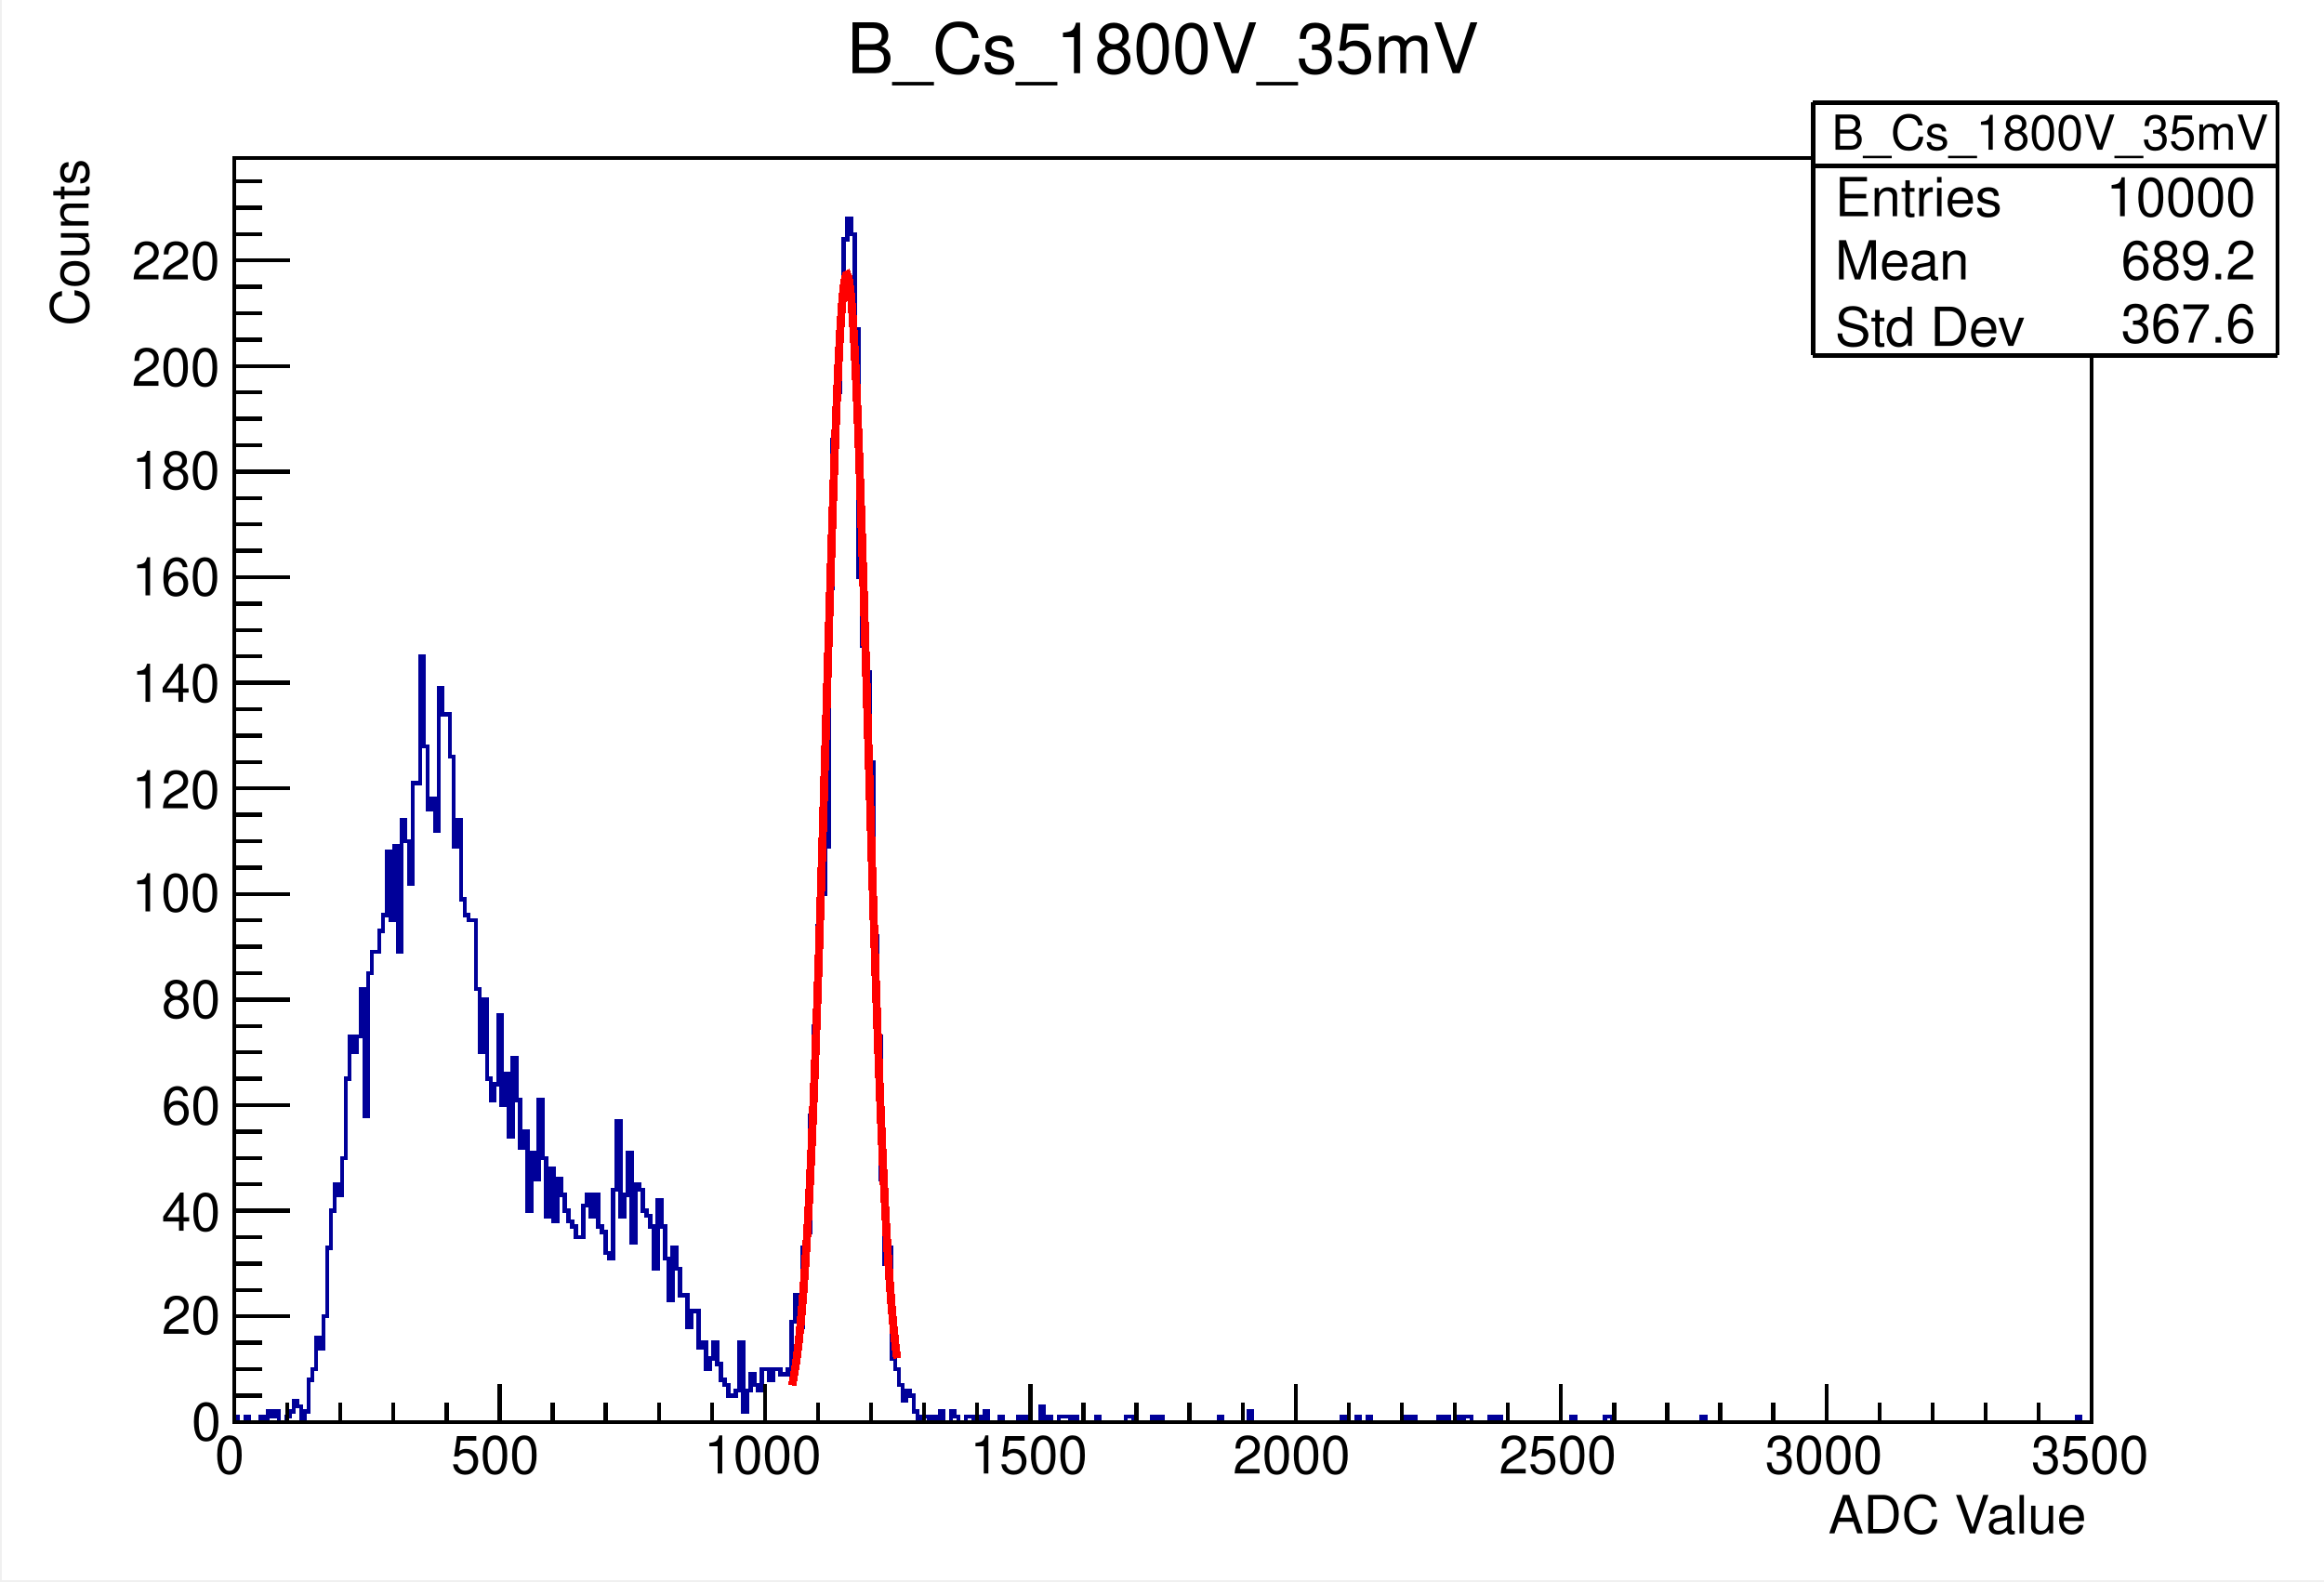
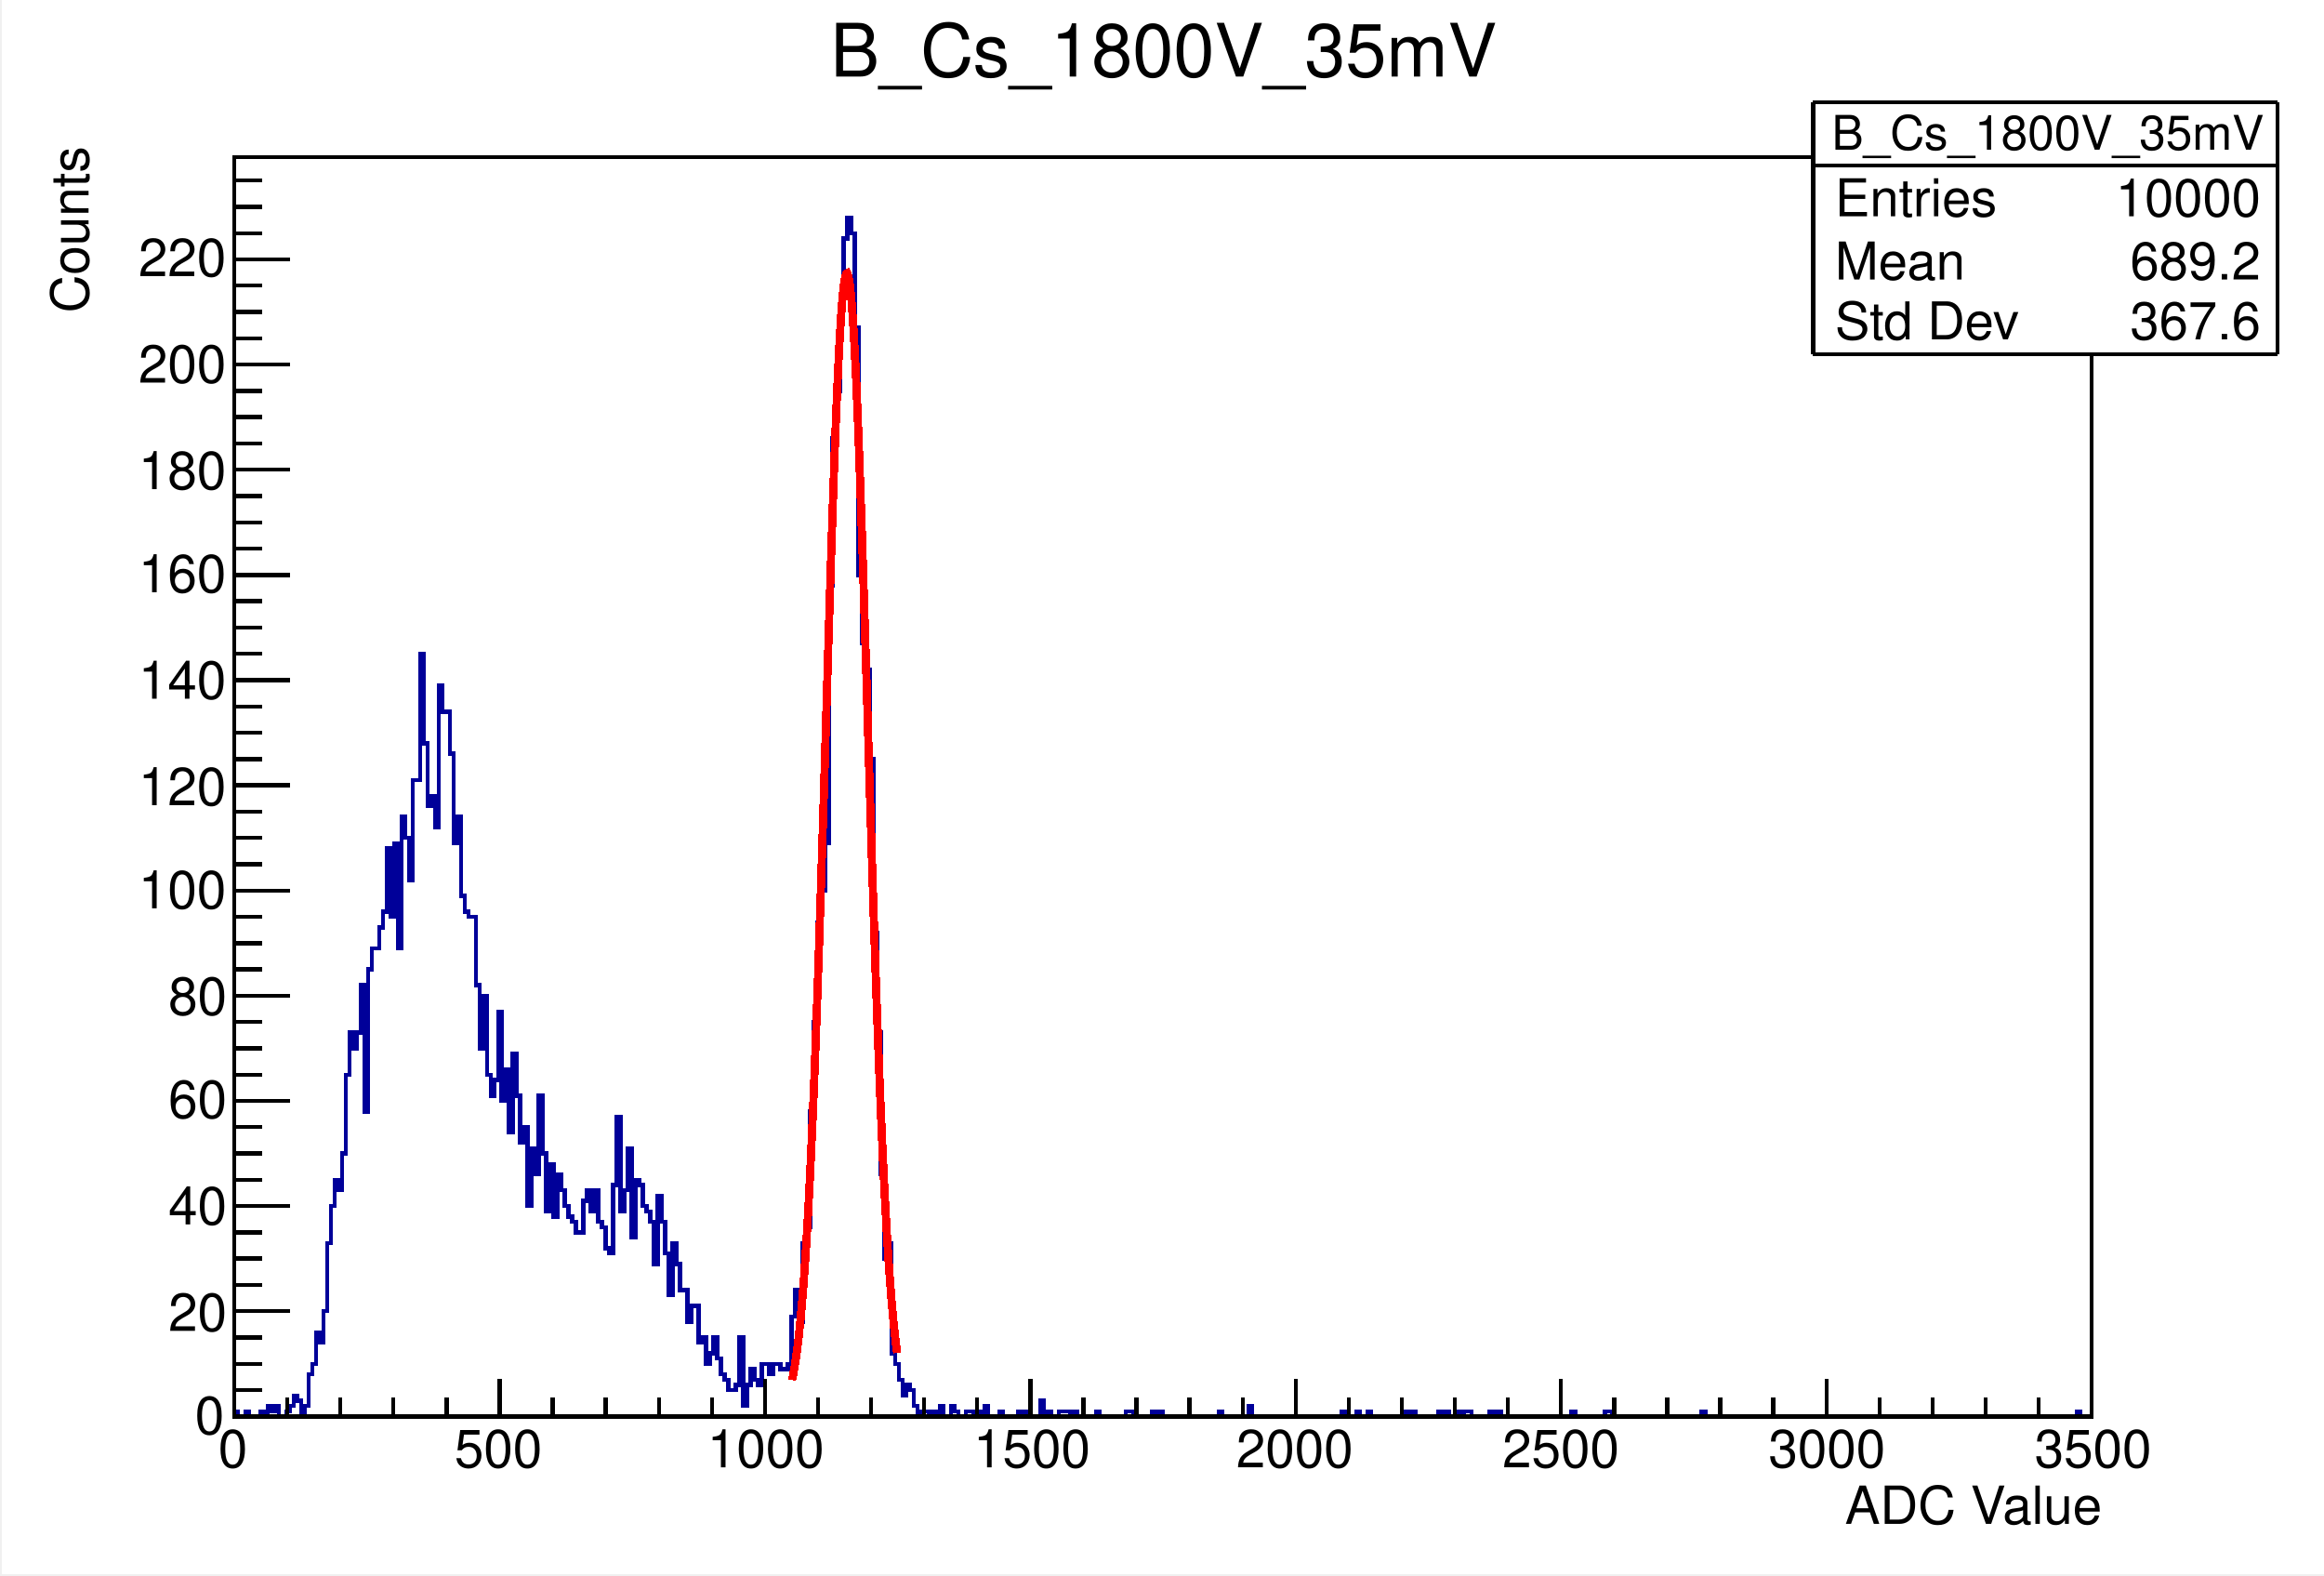
- <svg xmlns="http://www.w3.org/2000/svg" width="567.429" height="386.304" viewBox="0 0 567.429 386.304" shape-rendering="crispEdges">
+ <svg xmlns="http://www.w3.org/2000/svg" width="567.429" height="384.68" viewBox="0 0 567.429 384.68" shape-rendering="crispEdges">
  <defs>
</defs>
-   <rect x="0.5" y="0" width="566.929" height="385.804" fill="white" />
-   <rect x="57.193" y="38.58" width="453.543" height="308.643" fill="white" />
-   <rect x="57.193" y="38.58" width="453.543" height="308.643" fill="none" stroke="black" />
-   <rect x="57.193" y="38.58" width="453.543" height="308.643" fill="white" />
-   <rect x="57.193" y="38.58" width="453.543" height="308.643" fill="none" stroke="black" />
-   <path d="M57.193,345.935h 0.907v 1.289h 1.814v -1.289h 0.907v 1.289h 2.721v -1.289h 0.907v 1.289h 0.907v -2.578h 0.907v 1.289h 0.907v -1.289h 0.907v 2.578h 1.814v -1.289h 0.907v -1.289h 0.907v  -2.578h 0.907v 1.289h 0.907v 3.868h 0.907v -2.578h 0.907v -7.735h 0.907v -2.578h 0.907v -7.735h 0.907v 2.578h 0.907v -7.735h 0.907v -16.76h 0.907v -9.025h 0.907v -6.446h 0.907v 2.578h  0.907v -9.025h 0.907v -19.339h 0.907v -10.314h 0.907v 3.868h 0.907v -3.868h 0.907v -11.603h 0.907v 30.942h 0.907v -34.809h 0.907v -5.157h 1.814v -5.157h 0.907v -3.868h 0.907v -15.471h 0.907v  16.76h 0.907v -18.049h 0.907v 25.785h 0.907v -32.231h 0.907v 5.157h 0.907v 10.314h 0.907v -24.495h 1.814v -30.942h 0.907v 21.917h 0.907v 15.471h 0.907v -2.578h 0.907v 7.735h 0.907v -34.809h  0.907v 6.446h 1.814v 10.314h 0.907v 21.917h 0.907v -6.446h 0.907v 19.339h 0.907v 3.868h 0.907v 1.289h 1.814v 16.76h 0.907v 15.471h 0.907v -12.892h 0.907v 19.339h 0.907v 5.157h 0.907v -3.868h  0.907v -16.76h 0.907v 21.917h 0.907v -7.735h 0.907v 15.471h 0.907v -19.339h 0.907v 10.314h 0.907v 11.603h 0.907v -3.868h 0.907v 19.339h 0.907v -14.182h 0.907v 6.446h 0.907v -19.339h 0.907v  14.182h 0.907v 14.182h 0.907v -11.603h 0.907v 12.892h 0.907v -10.314h 0.907v 3.868h 0.907v 3.868h 0.907v 2.578h 0.907v 1.289h 0.907v 2.578h 1.814v -7.735h 0.907v -2.578h 0.907v 5.157h 0.907v  -5.157h 0.907v 7.735h 0.907v 1.289h 0.907v 5.157h 0.907v 1.289h 0.907v -16.76h 0.907v -16.76h 0.907v 23.206h 0.907v -5.157h 0.907v -10.314h 0.907v 21.917h 0.907v -14.182h 0.907v 1.289h  0.907v 5.157h 0.907v 1.289h 0.907v 2.578h 0.907v 10.314h 0.907v -16.76h 0.907v 6.446h 0.907v 7.735h 0.907v 10.314h 0.907v -12.892h 0.907v 5.157h 0.907v 6.446h 1.814v 7.735h 0.907v -3.868h  1.814v 9.025h 0.907v -1.289h 0.907v 6.446h 0.907v -2.578h 0.907v -3.868h 0.907v 5.157h 0.907v 3.868h 0.907v 1.289h 0.907v 2.578h 1.814v -1.289h 0.907v -11.603h 0.907v 16.76h 0.907v  -5.157h 0.907v -3.868h 0.907v 2.578h 0.907v 1.289h 0.907v -5.157h 1.814v 2.578h 0.907v -2.578h 1.814v 1.289h 1.814v -1.289h 0.907v -11.603h 0.907v -6.446h 0.907v 7.735h 0.907v -19.339h  0.907v -3.868h 0.907v -28.363h 0.907v -21.917h 0.907v -24.495h 0.907v -7.735h 0.907v -11.603h 0.907v -63.173h 0.907v -36.099h 0.907v -11.603h 0.907v -20.628h 0.907v -16.76h 0.907v -5.157h 0.907v  3.868h 0.907v 23.206h 0.907v 60.594h 0.907v 16.76h 0.907v 6.446h 0.907v 21.917h 0.907v 42.545h 0.907v 24.495h 0.907v 34.809h 0.907v 20.628h 0.907v -3.868h 0.907v 27.074h 0.907v 2.578h 0.907v  3.868h 0.907v 3.868h 0.907v -2.578h 0.907v 1.289h 0.907v 3.868h 0.907v 2.578h 0.907v -1.289h 1.814v 1.289h 0.907v -1.289h 0.907v 1.289h 0.907v -2.578h 0.907v 2.578h 1.814v -2.578h 0.907v  1.289h 0.907v 1.289h 1.814v -1.289h 1.814v 1.289h 0.907v -1.289h 0.907v 1.289h 0.907v -2.578h 0.907v 2.578h 2.721v -1.289h 0.907v 1.289h 3.628v -1.289h 0.907v 1.289h 0.907v -1.289h 0.907v  1.289h 2.721v -3.868h 0.907v 3.868h 0.907v -1.289h 0.907v 1.289h 1.814v -1.289h 2.721v 1.289h 0.907v -1.289h 0.907v 1.289h 4.535v -1.289h 0.907v 1.289h 6.35v -1.289h 1.814v 1.289h 4.535v  -1.289h 0.907v 1.289h 0.907v -1.289h 0.907v 1.289h 13.606v -1.289h 0.907v 1.289h 6.35v -2.578h 0.907v 2.578h 21.77v -1.289h 0.907v 1.289h 2.721v -1.289h 0.907v 1.289h 1.814v -1.289h 0.907v  1.289h 8.164v -1.289h 0.907v 1.289h 0.907v -1.289h 0.907v 1.289h 5.443v -1.289h 0.907v 1.289h 0.907v -1.289h 0.907v 1.289h 1.814v -1.289h 0.907v 1.289h 0.907v -1.289h 1.814v 1.289h 4.535v  -1.289h 0.907v 1.289h 0.907v -1.289h 0.907v 1.289h 17.235v -1.289h 0.907v 1.289h 7.257v -1.289h 1.814v 1.289h 21.77v -1.289h 0.907v 1.289h 90.709v -1.289h 0.907v 1.289h 2.721" fill="none" stroke="#000099" />
-   <rect x="442.705" y="25.077" width="113.386" height="61.729" fill="white" />
-   <path d="M442.705,86.806h 113.386" fill="none" stroke="black" />
-   <path d="M556.091,86.806v -61.729" fill="none" stroke="black" />
-   <path d="M556.091,25.077h -113.386" fill="none" stroke="black" />
-   <path d="M442.705,25.077v 61.729" fill="none" stroke="black" />
-   <text xml:space="preserve" x="447.221" y="36.55" fill="black" font-size="11.781" font-family="Helvetica">B_Cs_1800V_35mV</text>
-   <path d="M442.705,40.509h 113.386" fill="none" stroke="black" />
-   <text xml:space="preserve" x="448.033" y="52.794" fill="black" font-size="13.142" font-family="Helvetica">Entries </text>
-   <text xml:space="preserve" x="510.574" y="52.794" fill="black" font-size="13.142" font-family="Helvetica"> 10000</text>
-   <text xml:space="preserve" x="448.033" y="68.226" fill="black" font-size="13.142" font-family="Helvetica">Mean  </text>
-   <text xml:space="preserve" x="510.574" y="68.226" fill="black" font-size="13.142" font-family="Helvetica">  689.2</text>
-   <text xml:space="preserve" x="448.033" y="84.471" fill="black" font-size="13.142" font-family="Helvetica">Std Dev   </text>
-   <text xml:space="preserve" x="510.574" y="83.659" fill="black" font-size="13.142" font-family="Helvetica">  367.6</text>
-   <path d="M193.385,338.324l 0.259, -1.258l 0.259, -1.406l 0.259, -1.566l 0.259, -1.74l 0.259, -1.927l 0.259, -2.128l 0.259, -2.343l 0.259, -2.571l 0.259, -2.813l 0.259, -3.068l 0.259, -3.336l  0.259, -3.616l 0.259, -3.906l 0.259, -4.206l 0.259, -4.515l 0.259, -4.83l 0.259, -5.15l 0.259, -5.472l 0.259, -5.795l 0.259, -6.115l 0.259, -6.43l 0.259, -6.737l 0.259, -7.033l 0.259,  -7.314l 0.259, -7.577l 0.259, -7.819l 0.259, -8.036l 0.259, -8.225l 0.259, -8.382l 0.259, -8.504l 0.259, -8.589l 0.259, -8.632l 0.259, -8.632l 0.259, -8.587l 0.259, -8.494l 0.259, -8.351l  0.259, -8.159l 0.259, -7.916l 0.259, -7.623l 0.259, -7.279l 0.259, -6.886l 0.259, -6.445l 0.259, -5.959l 0.259, -5.431l 0.259, -4.862l 0.259, -4.258l 0.259, -3.622l 0.259, -2.959l 0.259,  -2.273" fill="none" stroke="#ff0000" stroke-width="2" />
-   <path d="M206.085,69.548l 0.259, -1.569l 0.259, -0.853l 0.259, -0.131l 0.259, 0.592l 0.259, 1.311l 0.259, 2.019l 0.259, 2.712l 0.259, 3.384l 0.259, 4.031l 0.259, 4.647l 0.259, 5.229l 0.259,  5.773l 0.259, 6.274l 0.259, 6.732l 0.259, 7.142l 0.259, 7.504l 0.259, 7.815l 0.259, 8.077l 0.259, 8.287l 0.259, 8.448l 0.259, 8.558l 0.259, 8.621l 0.259, 8.637l 0.259, 8.609l 0.259,  8.54l 0.259, 8.431l 0.259, 8.286l 0.259, 8.108l 0.259, 7.901l 0.259, 7.668l 0.259, 7.412l 0.259, 7.137l 0.259, 6.846l 0.259, 6.543l 0.259, 6.23l 0.259, 5.911l 0.259, 5.589l 0.259,  5.266l 0.259, 4.945l 0.259, 4.628l 0.259, 4.317l 0.259, 4.014l 0.259, 3.72l 0.259, 3.436l 0.259, 3.164l 0.259, 2.904l 0.259, 2.657l 0.259, 2.424l 0.259, 2.204" fill="none" stroke="#ff0000" stroke-width="2" />
-   <path d="M218.784,329.678l 0.259, 1.999" fill="none" stroke="#ff0000" stroke-width="2" />
-   <path d="M57.193,347.224h 453.543" fill="none" stroke="black" />
-   <path d="M57.193,337.964v 9.259" fill="none" stroke="black" />
-   <path d="M70.151,342.594v 4.63" fill="none" stroke="black" />
-   <path d="M83.11,342.594v 4.63" fill="none" stroke="black" />
-   <path d="M96.068,342.594v 4.63" fill="none" stroke="black" />
-   <path d="M109.026,342.594v 4.63" fill="none" stroke="black" />
-   <path d="M121.985,337.964v 9.259" fill="none" stroke="black" />
-   <path d="M134.943,342.594v 4.63" fill="none" stroke="black" />
-   <path d="M147.902,342.594v 4.63" fill="none" stroke="black" />
-   <path d="M160.86,342.594v 4.63" fill="none" stroke="black" />
-   <path d="M173.818,342.594v 4.63" fill="none" stroke="black" />
-   <path d="M186.777,337.964v 9.259" fill="none" stroke="black" />
-   <path d="M199.735,342.594v 4.63" fill="none" stroke="black" />
-   <path d="M212.693,342.594v 4.63" fill="none" stroke="black" />
-   <path d="M225.652,342.594v 4.63" fill="none" stroke="black" />
-   <path d="M238.61,342.594v 4.63" fill="none" stroke="black" />
-   <path d="M251.569,337.964v 9.259" fill="none" stroke="black" />
-   <path d="M264.527,342.594v 4.63" fill="none" stroke="black" />
-   <path d="M277.485,342.594v 4.63" fill="none" stroke="black" />
-   <path d="M290.444,342.594v 4.63" fill="none" stroke="black" />
-   <path d="M303.402,342.594v 4.63" fill="none" stroke="black" />
-   <path d="M316.361,337.964v 9.259" fill="none" stroke="black" />
-   <path d="M329.319,342.594v 4.63" fill="none" stroke="black" />
-   <path d="M342.277,342.594v 4.63" fill="none" stroke="black" />
-   <path d="M355.236,342.594v 4.63" fill="none" stroke="black" />
-   <path d="M368.194,342.594v 4.63" fill="none" stroke="black" />
-   <path d="M381.152,337.964v 9.259" fill="none" stroke="black" />
-   <path d="M394.111,342.594v 4.63" fill="none" stroke="black" />
-   <path d="M407.069,342.594v 4.63" fill="none" stroke="black" />
-   <path d="M420.028,342.594v 4.63" fill="none" stroke="black" />
-   <path d="M432.986,342.594v 4.63" fill="none" stroke="black" />
-   <path d="M445.944,337.964v 9.259" fill="none" stroke="black" />
-   <path d="M458.903,342.594v 4.63" fill="none" stroke="black" />
-   <path d="M471.861,342.594v 4.63" fill="none" stroke="black" />
-   <path d="M484.819,342.594v 4.63" fill="none" stroke="black" />
-   <path d="M497.778,342.594v 4.63" fill="none" stroke="black" />
-   <path d="M510.736,337.964v 9.259" fill="none" stroke="black" />
-   <text xml:space="preserve" x="52.482" y="359.813" fill="black" font-size="12.888" font-family="Helvetica">0</text>
-   <text xml:space="preserve" x="110.15" y="359.813" fill="black" font-size="12.888" font-family="Helvetica">500</text>
-   <text xml:space="preserve" x="171.878" y="359.813" fill="black" font-size="12.888" font-family="Helvetica">1000</text>
-   <text xml:space="preserve" x="236.856" y="359.813" fill="black" font-size="12.888" font-family="Helvetica">1500</text>
-   <text xml:space="preserve" x="301.021" y="359.813" fill="black" font-size="12.888" font-family="Helvetica">2000</text>
-   <text xml:space="preserve" x="365.999" y="359.813" fill="black" font-size="12.888" font-family="Helvetica">2500</text>
-   <text xml:space="preserve" x="430.976" y="359.813" fill="black" font-size="12.888" font-family="Helvetica">3000</text>
-   <text xml:space="preserve" x="495.954" y="359.813" fill="black" font-size="12.888" font-family="Helvetica">3500</text>
-   <text xml:space="preserve" x="446.408" y="374.433" fill="black" font-size="12.888" font-family="Helvetica">ADC Value</text>
-   <path d="M57.193,347.224v -308.643" fill="none" stroke="black" />
-   <path d="M70.799,347.224h -13.606" fill="none" stroke="black" />
-   <path d="M63.996,340.778h -6.803" fill="none" stroke="black" />
-   <path d="M63.996,334.331h -6.803" fill="none" stroke="black" />
-   <path d="M63.996,327.885h -6.803" fill="none" stroke="black" />
-   <path d="M70.799,321.439h -13.606" fill="none" stroke="black" />
-   <path d="M63.996,314.993h -6.803" fill="none" stroke="black" />
-   <path d="M63.996,308.547h -6.803" fill="none" stroke="black" />
-   <path d="M63.996,302.1h -6.803" fill="none" stroke="black" />
-   <path d="M70.799,295.654h -13.606" fill="none" stroke="black" />
-   <path d="M63.996,289.208h -6.803" fill="none" stroke="black" />
-   <path d="M63.996,282.762h -6.803" fill="none" stroke="black" />
-   <path d="M63.996,276.316h -6.803" fill="none" stroke="black" />
-   <path d="M70.799,269.87h -13.606" fill="none" stroke="black" />
-   <path d="M63.996,263.423h -6.803" fill="none" stroke="black" />
-   <path d="M63.996,256.977h -6.803" fill="none" stroke="black" />
-   <path d="M63.996,250.531h -6.803" fill="none" stroke="black" />
-   <path d="M70.799,244.085h -13.606" fill="none" stroke="black" />
-   <path d="M63.996,237.639h -6.803" fill="none" stroke="black" />
-   <path d="M63.996,231.192h -6.803" fill="none" stroke="black" />
-   <path d="M63.996,224.746h -6.803" fill="none" stroke="black" />
-   <path d="M70.799,218.3h -13.606" fill="none" stroke="black" />
-   <path d="M63.996,211.854h -6.803" fill="none" stroke="black" />
-   <path d="M63.996,205.408h -6.803" fill="none" stroke="black" />
-   <path d="M63.996,198.962h -6.803" fill="none" stroke="black" />
-   <path d="M70.799,192.515h -13.606" fill="none" stroke="black" />
-   <path d="M63.996,186.069h -6.803" fill="none" stroke="black" />
-   <path d="M63.996,179.623h -6.803" fill="none" stroke="black" />
-   <path d="M63.996,173.177h -6.803" fill="none" stroke="black" />
-   <path d="M70.799,166.731h -13.606" fill="none" stroke="black" />
-   <path d="M63.996,160.284h -6.803" fill="none" stroke="black" />
-   <path d="M63.996,153.838h -6.803" fill="none" stroke="black" />
-   <path d="M63.996,147.392h -6.803" fill="none" stroke="black" />
-   <path d="M70.799,140.946h -13.606" fill="none" stroke="black" />
-   <path d="M63.996,134.5h -6.803" fill="none" stroke="black" />
-   <path d="M63.996,128.053h -6.803" fill="none" stroke="black" />
-   <path d="M63.996,121.607h -6.803" fill="none" stroke="black" />
-   <path d="M70.799,115.161h -13.606" fill="none" stroke="black" />
-   <path d="M63.996,108.715h -6.803" fill="none" stroke="black" />
-   <path d="M63.996,102.269h -6.803" fill="none" stroke="black" />
-   <path d="M63.996,95.823h -6.803" fill="none" stroke="black" />
-   <path d="M70.799,89.376h -13.606" fill="none" stroke="black" />
-   <path d="M63.996,82.93h -6.803" fill="none" stroke="black" />
-   <path d="M63.996,76.484h -6.803" fill="none" stroke="black" />
-   <path d="M63.996,70.038h -6.803" fill="none" stroke="black" />
-   <path d="M70.799,63.592h -13.606" fill="none" stroke="black" />
-   <path d="M70.799,63.592h -13.606" fill="none" stroke="black" />
-   <path d="M63.996,57.145h -6.803" fill="none" stroke="black" />
-   <path d="M63.996,50.699h -6.803" fill="none" stroke="black" />
-   <path d="M63.996,44.253h -6.803" fill="none" stroke="black" />
-   <text xml:space="preserve" x="46.797" y="351.691" fill="black" font-size="12.888" font-family="Helvetica">0</text>
-   <text xml:space="preserve" x="39.486" y="325.7" fill="black" font-size="12.888" font-family="Helvetica">20</text>
-   <text xml:space="preserve" x="39.486" y="300.521" fill="black" font-size="12.888" font-family="Helvetica">40</text>
-   <text xml:space="preserve" x="39.486" y="274.53" fill="black" font-size="12.888" font-family="Helvetica">60</text>
-   <text xml:space="preserve" x="39.486" y="248.539" fill="black" font-size="12.888" font-family="Helvetica">80</text>
-   <text xml:space="preserve" x="32.177" y="222.548" fill="black" font-size="12.888" font-family="Helvetica">100</text>
-   <text xml:space="preserve" x="32.177" y="197.369" fill="black" font-size="12.888" font-family="Helvetica">120</text>
-   <text xml:space="preserve" x="32.177" y="171.378" fill="black" font-size="12.888" font-family="Helvetica">140</text>
-   <text xml:space="preserve" x="32.177" y="145.387" fill="black" font-size="12.888" font-family="Helvetica">160</text>
-   <text xml:space="preserve" x="32.177" y="119.396" fill="black" font-size="12.888" font-family="Helvetica">180</text>
-   <text xml:space="preserve" x="32.177" y="94.218" fill="black" font-size="12.888" font-family="Helvetica">200</text>
-   <text xml:space="preserve" x="32.177" y="68.226" fill="black" font-size="12.888" font-family="Helvetica">220</text>
-   <g transform="rotate(-90,21.6177,79.5975)">
-     <text xml:space="preserve" x="21.618" y="79.597" fill="black" font-size="12.888" font-family="Helvetica">Counts</text>
+   <rect x="0.5" y="0" width="566.929" height="384.18" fill="white" />
+   <rect x="57.193" y="38.418" width="453.543" height="307.344" fill="white" />
+   <rect x="57.193" y="38.418" width="453.543" height="307.344" fill="none" stroke="black" />
+   <rect x="57.193" y="38.418" width="453.543" height="307.344" fill="white" />
+   <rect x="57.193" y="38.418" width="453.543" height="307.344" fill="none" stroke="black" />
+   <path d="M57.193,344.478h 0.907v 1.284h 1.814v -1.284h 0.907v 1.284h 2.721v -1.284h 0.907v 1.284h 0.907v -2.568h 0.907v 1.284h 0.907v -1.284h 0.907v 2.568h 1.814v -1.284h 0.907v -1.284h 0.907v  -2.568h 0.907v 1.284h 0.907v 3.851h 0.907v -2.568h 0.907v -7.703h 0.907v -2.568h 0.907v -7.703h 0.907v 2.568h 0.907v -7.703h 0.907v -16.689h 0.907v -8.987h 0.907v -6.419h 0.907v 2.568h  0.907v -8.987h 0.907v -19.257h 0.907v -10.271h 0.907v 3.851h 0.907v -3.851h 0.907v -11.554h 0.907v 30.811h 0.907v -34.663h 0.907v -5.135h 1.814v -5.135h 0.907v -3.851h 0.907v -15.406h 0.907v  16.689h 0.907v -17.973h 0.907v 25.676h 0.907v -32.095h 0.907v 5.135h 0.907v 10.271h 0.907v -24.392h 1.814v -30.811h 0.907v 21.825h 0.907v 15.406h 0.907v -2.568h 0.907v 7.703h 0.907v -34.663h  0.907v 6.419h 1.814v 10.271h 0.907v 21.825h 0.907v -6.419h 0.907v 19.257h 0.907v 3.851h 0.907v 1.284h 1.814v 16.689h 0.907v 15.406h 0.907v -12.838h 0.907v 19.257h 0.907v 5.135h 0.907v -3.851h  0.907v -16.689h 0.907v 21.825h 0.907v -7.703h 0.907v 15.406h 0.907v -19.257h 0.907v 10.271h 0.907v 11.554h 0.907v -3.851h 0.907v 19.257h 0.907v -14.122h 0.907v 6.419h 0.907v -19.257h 0.907v  14.122h 0.907v 14.122h 0.907v -11.554h 0.907v 12.838h 0.907v -10.271h 0.907v 3.851h 0.907v 3.851h 0.907v 2.568h 0.907v 1.284h 0.907v 2.568h 1.814v -7.703h 0.907v -2.568h 0.907v 5.135h 0.907v  -5.135h 0.907v 7.703h 0.907v 1.284h 0.907v 5.135h 0.907v 1.284h 0.907v -16.689h 0.907v -16.689h 0.907v 23.109h 0.907v -5.135h 0.907v -10.271h 0.907v 21.825h 0.907v -14.122h 0.907v 1.284h  0.907v 5.135h 0.907v 1.284h 0.907v 2.568h 0.907v 10.271h 0.907v -16.689h 0.907v 6.419h 0.907v 7.703h 0.907v 10.271h 0.907v -12.838h 0.907v 5.135h 0.907v 6.419h 1.814v 7.703h 0.907v -3.851h  1.814v 8.987h 0.907v -1.284h 0.907v 6.419h 0.907v -2.568h 0.907v -3.851h 0.907v 5.135h 0.907v 3.851h 0.907v 1.284h 0.907v 2.568h 1.814v -1.284h 0.907v -11.554h 0.907v 16.689h 0.907v  -5.135h 0.907v -3.851h 0.907v 2.568h 0.907v 1.284h 0.907v -5.135h 1.814v 2.568h 0.907v -2.568h 1.814v 1.284h 1.814v -1.284h 0.907v -11.554h 0.907v -6.419h 0.907v 7.703h 0.907v -19.257h  0.907v -3.851h 0.907v -28.244h 0.907v -21.825h 0.907v -24.392h 0.907v -7.703h 0.907v -11.554h 0.907v -62.907h 0.907v -35.947h 0.907v -11.554h 0.907v -20.541h 0.907v -16.689h 0.907v -5.135h 0.907v  3.851h 0.907v 23.109h 0.907v 60.339h 0.907v 16.689h 0.907v 6.419h 0.907v 21.825h 0.907v 42.366h 0.907v 24.392h 0.907v 34.663h 0.907v 20.541h 0.907v -3.851h 0.907v 26.96h 0.907v 2.568h 0.907v  3.851h 0.907v 3.851h 0.907v -2.568h 0.907v 1.284h 0.907v 3.851h 0.907v 2.568h 0.907v -1.284h 1.814v 1.284h 0.907v -1.284h 0.907v 1.284h 0.907v -2.568h 0.907v 2.568h 1.814v -2.568h 0.907v  1.284h 0.907v 1.284h 1.814v -1.284h 1.814v 1.284h 0.907v -1.284h 0.907v 1.284h 0.907v -2.568h 0.907v 2.568h 2.721v -1.284h 0.907v 1.284h 3.628v -1.284h 0.907v 1.284h 0.907v -1.284h 0.907v  1.284h 2.721v -3.851h 0.907v 3.851h 0.907v -1.284h 0.907v 1.284h 1.814v -1.284h 2.721v 1.284h 0.907v -1.284h 0.907v 1.284h 4.535v -1.284h 0.907v 1.284h 6.35v -1.284h 1.814v 1.284h 4.535v  -1.284h 0.907v 1.284h 0.907v -1.284h 0.907v 1.284h 13.606v -1.284h 0.907v 1.284h 6.35v -2.568h 0.907v 2.568h 21.77v -1.284h 0.907v 1.284h 2.721v -1.284h 0.907v 1.284h 1.814v -1.284h 0.907v  1.284h 8.164v -1.284h 0.907v 1.284h 0.907v -1.284h 0.907v 1.284h 5.443v -1.284h 0.907v 1.284h 0.907v -1.284h 0.907v 1.284h 1.814v -1.284h 0.907v 1.284h 0.907v -1.284h 1.814v 1.284h 4.535v  -1.284h 0.907v 1.284h 0.907v -1.284h 0.907v 1.284h 17.235v -1.284h 0.907v 1.284h 7.257v -1.284h 1.814v 1.284h 21.77v -1.284h 0.907v 1.284h 90.709v -1.284h 0.907v 1.284h 2.721" fill="none" stroke="#000099" />
+   <rect x="442.705" y="24.972" width="113.386" height="61.469" fill="white" />
+   <path d="M442.705,86.441h 113.386" fill="none" stroke="black" />
+   <path d="M556.091,86.441v -61.469" fill="none" stroke="black" />
+   <path d="M556.091,24.972h -113.386" fill="none" stroke="black" />
+   <path d="M442.705,24.972v 61.469" fill="none" stroke="black" />
+   <text xml:space="preserve" x="447.221" y="36.55" fill="black" font-size="11.663" font-family="Helvetica">B_Cs_1800V_35mV</text>
+   <path d="M442.705,40.339h 113.386" fill="none" stroke="black" />
+   <text xml:space="preserve" x="448.033" y="52.794" fill="black" font-size="12.741" font-family="Helvetica">Entries </text>
+   <text xml:space="preserve" x="513.01" y="52.794" fill="black" font-size="12.741" font-family="Helvetica"> 10000</text>
+   <text xml:space="preserve" x="448.033" y="68.226" fill="black" font-size="12.741" font-family="Helvetica">Mean  </text>
+   <text xml:space="preserve" x="513.01" y="68.226" fill="black" font-size="12.741" font-family="Helvetica">  689.2</text>
+   <text xml:space="preserve" x="448.033" y="82.846" fill="black" font-size="12.741" font-family="Helvetica">Std Dev   </text>
+   <text xml:space="preserve" x="513.01" y="82.846" fill="black" font-size="12.741" font-family="Helvetica">  367.6</text>
+   <path d="M193.385,336.9l 0.259, -1.253l 0.259, -1.4l 0.259, -1.56l 0.259, -1.733l 0.259, -1.919l 0.259, -2.119l 0.259, -2.333l 0.259, -2.56l 0.259, -2.801l 0.259, -3.055l 0.259, -3.322l  0.259, -3.6l 0.259, -3.89l 0.259, -4.188l 0.259, -4.496l 0.259, -4.809l 0.259, -5.128l 0.259, -5.449l 0.259, -5.77l 0.259, -6.089l 0.259, -6.403l 0.259, -6.709l 0.259, -7.003l 0.259,  -7.283l 0.259, -7.545l 0.259, -7.786l 0.259, -8.002l 0.259, -8.19l 0.259, -8.347l 0.259, -8.469l 0.259, -8.553l 0.259, -8.596l 0.259, -8.596l 0.259, -8.551l 0.259, -8.458l 0.259, -8.316l  0.259, -8.125l 0.259, -7.883l 0.259, -7.59l 0.259, -7.248l 0.259, -6.857l 0.259, -6.418l 0.259, -5.934l 0.259, -5.408l 0.259, -4.842l 0.259, -4.24l 0.259, -3.607l 0.259, -2.946l 0.259,  -2.263" fill="none" stroke="#ff0000" stroke-width="2" />
+   <path d="M206.085,69.255l 0.259, -1.562l 0.259, -0.85l 0.259, -0.131l 0.259, 0.59l 0.259, 1.305l 0.259, 2.011l 0.259, 2.701l 0.259, 3.37l 0.259, 4.014l 0.259, 4.628l 0.259, 5.207l 0.259,  5.748l 0.259, 6.248l 0.259, 6.703l 0.259, 7.112l 0.259, 7.472l 0.259, 7.783l 0.259, 8.043l 0.259, 8.253l 0.259, 8.412l 0.259, 8.522l 0.259, 8.585l 0.259, 8.601l 0.259, 8.573l 0.259,  8.504l 0.259, 8.395l 0.259, 8.251l 0.259, 8.074l 0.259, 7.868l 0.259, 7.635l 0.259, 7.381l 0.259, 7.107l 0.259, 6.817l 0.259, 6.515l 0.259, 6.204l 0.259, 5.886l 0.259, 5.566l 0.259,  5.244l 0.259, 4.924l 0.259, 4.609l 0.259, 4.299l 0.259, 3.997l 0.259, 3.704l 0.259, 3.422l 0.259, 3.151l 0.259, 2.892l 0.259, 2.646l 0.259, 2.414l 0.259, 2.195" fill="none" stroke="#ff0000" stroke-width="2" />
+   <path d="M218.784,328.29l 0.259, 1.99" fill="none" stroke="#ff0000" stroke-width="2" />
+   <path d="M57.193,345.762h 453.543" fill="none" stroke="black" />
+   <path d="M57.193,336.541v 9.22" fill="none" stroke="black" />
+   <path d="M70.151,341.152v 4.61" fill="none" stroke="black" />
+   <path d="M83.11,341.152v 4.61" fill="none" stroke="black" />
+   <path d="M96.068,341.152v 4.61" fill="none" stroke="black" />
+   <path d="M109.026,341.152v 4.61" fill="none" stroke="black" />
+   <path d="M121.985,336.541v 9.22" fill="none" stroke="black" />
+   <path d="M134.943,341.152v 4.61" fill="none" stroke="black" />
+   <path d="M147.902,341.152v 4.61" fill="none" stroke="black" />
+   <path d="M160.86,341.152v 4.61" fill="none" stroke="black" />
+   <path d="M173.818,341.152v 4.61" fill="none" stroke="black" />
+   <path d="M186.777,336.541v 9.22" fill="none" stroke="black" />
+   <path d="M199.735,341.152v 4.61" fill="none" stroke="black" />
+   <path d="M212.693,341.152v 4.61" fill="none" stroke="black" />
+   <path d="M225.652,341.152v 4.61" fill="none" stroke="black" />
+   <path d="M238.61,341.152v 4.61" fill="none" stroke="black" />
+   <path d="M251.569,336.541v 9.22" fill="none" stroke="black" />
+   <path d="M264.527,341.152v 4.61" fill="none" stroke="black" />
+   <path d="M277.485,341.152v 4.61" fill="none" stroke="black" />
+   <path d="M290.444,341.152v 4.61" fill="none" stroke="black" />
+   <path d="M303.402,341.152v 4.61" fill="none" stroke="black" />
+   <path d="M316.361,336.541v 9.22" fill="none" stroke="black" />
+   <path d="M329.319,341.152v 4.61" fill="none" stroke="black" />
+   <path d="M342.277,341.152v 4.61" fill="none" stroke="black" />
+   <path d="M355.236,341.152v 4.61" fill="none" stroke="black" />
+   <path d="M368.194,341.152v 4.61" fill="none" stroke="black" />
+   <path d="M381.152,336.541v 9.22" fill="none" stroke="black" />
+   <path d="M394.111,341.152v 4.61" fill="none" stroke="black" />
+   <path d="M407.069,341.152v 4.61" fill="none" stroke="black" />
+   <path d="M420.028,341.152v 4.61" fill="none" stroke="black" />
+   <path d="M432.986,341.152v 4.61" fill="none" stroke="black" />
+   <path d="M445.944,336.541v 9.22" fill="none" stroke="black" />
+   <path d="M458.903,341.152v 4.61" fill="none" stroke="black" />
+   <path d="M471.861,341.152v 4.61" fill="none" stroke="black" />
+   <path d="M484.819,341.152v 4.61" fill="none" stroke="black" />
+   <path d="M497.778,341.152v 4.61" fill="none" stroke="black" />
+   <path d="M510.736,336.541v 9.22" fill="none" stroke="black" />
+   <text xml:space="preserve" x="53.294" y="358.189" fill="black" font-size="12.836" font-family="Helvetica">0</text>
+   <text xml:space="preserve" x="110.962" y="358.189" fill="black" font-size="12.836" font-family="Helvetica">500</text>
+   <text xml:space="preserve" x="172.691" y="358.189" fill="black" font-size="12.836" font-family="Helvetica">1000</text>
+   <text xml:space="preserve" x="237.668" y="358.189" fill="black" font-size="12.836" font-family="Helvetica">1500</text>
+   <text xml:space="preserve" x="301.833" y="358.189" fill="black" font-size="12.836" font-family="Helvetica">2000</text>
+   <text xml:space="preserve" x="366.811" y="358.189" fill="black" font-size="12.836" font-family="Helvetica">2500</text>
+   <text xml:space="preserve" x="431.788" y="358.189" fill="black" font-size="12.836" font-family="Helvetica">3000</text>
+   <text xml:space="preserve" x="496.766" y="358.189" fill="black" font-size="12.836" font-family="Helvetica">3500</text>
+   <text xml:space="preserve" x="450.47" y="371.996" fill="black" font-size="12.836" font-family="Helvetica">ADC Value</text>
+   <path d="M57.193,345.762v -307.344" fill="none" stroke="black" />
+   <path d="M70.799,345.762h -13.606" fill="none" stroke="black" />
+   <path d="M63.996,339.343h -6.803" fill="none" stroke="black" />
+   <path d="M63.996,332.924h -6.803" fill="none" stroke="black" />
+   <path d="M63.996,326.505h -6.803" fill="none" stroke="black" />
+   <path d="M70.799,320.086h -13.606" fill="none" stroke="black" />
+   <path d="M63.996,313.667h -6.803" fill="none" stroke="black" />
+   <path d="M63.996,307.248h -6.803" fill="none" stroke="black" />
+   <path d="M63.996,300.828h -6.803" fill="none" stroke="black" />
+   <path d="M70.799,294.409h -13.606" fill="none" stroke="black" />
+   <path d="M63.996,287.99h -6.803" fill="none" stroke="black" />
+   <path d="M63.996,281.571h -6.803" fill="none" stroke="black" />
+   <path d="M63.996,275.152h -6.803" fill="none" stroke="black" />
+   <path d="M70.799,268.733h -13.606" fill="none" stroke="black" />
+   <path d="M63.996,262.314h -6.803" fill="none" stroke="black" />
+   <path d="M63.996,255.895h -6.803" fill="none" stroke="black" />
+   <path d="M63.996,249.476h -6.803" fill="none" stroke="black" />
+   <path d="M70.799,243.057h -13.606" fill="none" stroke="black" />
+   <path d="M63.996,236.638h -6.803" fill="none" stroke="black" />
+   <path d="M63.996,230.219h -6.803" fill="none" stroke="black" />
+   <path d="M63.996,223.8h -6.803" fill="none" stroke="black" />
+   <path d="M70.799,217.381h -13.606" fill="none" stroke="black" />
+   <path d="M63.996,210.962h -6.803" fill="none" stroke="black" />
+   <path d="M63.996,204.543h -6.803" fill="none" stroke="black" />
+   <path d="M63.996,198.124h -6.803" fill="none" stroke="black" />
+   <path d="M70.799,191.705h -13.606" fill="none" stroke="black" />
+   <path d="M63.996,185.286h -6.803" fill="none" stroke="black" />
+   <path d="M63.996,178.867h -6.803" fill="none" stroke="black" />
+   <path d="M63.996,172.448h -6.803" fill="none" stroke="black" />
+   <path d="M70.799,166.029h -13.606" fill="none" stroke="black" />
+   <path d="M63.996,159.61h -6.803" fill="none" stroke="black" />
+   <path d="M63.996,153.19h -6.803" fill="none" stroke="black" />
+   <path d="M63.996,146.771h -6.803" fill="none" stroke="black" />
+   <path d="M70.799,140.352h -13.606" fill="none" stroke="black" />
+   <path d="M63.996,133.933h -6.803" fill="none" stroke="black" />
+   <path d="M63.996,127.514h -6.803" fill="none" stroke="black" />
+   <path d="M63.996,121.095h -6.803" fill="none" stroke="black" />
+   <path d="M70.799,114.676h -13.606" fill="none" stroke="black" />
+   <path d="M63.996,108.257h -6.803" fill="none" stroke="black" />
+   <path d="M63.996,101.838h -6.803" fill="none" stroke="black" />
+   <path d="M63.996,95.419h -6.803" fill="none" stroke="black" />
+   <path d="M70.799,89h -13.606" fill="none" stroke="black" />
+   <path d="M63.996,82.581h -6.803" fill="none" stroke="black" />
+   <path d="M63.996,76.162h -6.803" fill="none" stroke="black" />
+   <path d="M63.996,69.743h -6.803" fill="none" stroke="black" />
+   <path d="M70.799,63.324h -13.606" fill="none" stroke="black" />
+   <path d="M70.799,63.324h -13.606" fill="none" stroke="black" />
+   <path d="M63.996,56.905h -6.803" fill="none" stroke="black" />
+   <path d="M63.996,50.486h -6.803" fill="none" stroke="black" />
+   <path d="M63.996,44.067h -6.803" fill="none" stroke="black" />
+   <text xml:space="preserve" x="47.609" y="350.067" fill="black" font-size="12.836" font-family="Helvetica">0</text>
+   <text xml:space="preserve" x="41.111" y="324.888" fill="black" font-size="12.836" font-family="Helvetica">20</text>
+   <text xml:space="preserve" x="41.111" y="298.897" fill="black" font-size="12.836" font-family="Helvetica">40</text>
+   <text xml:space="preserve" x="41.111" y="272.906" fill="black" font-size="12.836" font-family="Helvetica">60</text>
+   <text xml:space="preserve" x="41.111" y="247.727" fill="black" font-size="12.836" font-family="Helvetica">80</text>
+   <text xml:space="preserve" x="33.801" y="221.736" fill="black" font-size="12.836" font-family="Helvetica">100</text>
+   <text xml:space="preserve" x="33.801" y="196.557" fill="black" font-size="12.836" font-family="Helvetica">120</text>
+   <text xml:space="preserve" x="33.801" y="170.566" fill="black" font-size="12.836" font-family="Helvetica">140</text>
+   <text xml:space="preserve" x="33.801" y="144.575" fill="black" font-size="12.836" font-family="Helvetica">160</text>
+   <text xml:space="preserve" x="33.801" y="119.396" fill="black" font-size="12.836" font-family="Helvetica">180</text>
+   <text xml:space="preserve" x="33.801" y="93.405" fill="black" font-size="12.836" font-family="Helvetica">200</text>
+   <text xml:space="preserve" x="33.801" y="67.414" fill="black" font-size="12.836" font-family="Helvetica">220</text>
+   <g transform="rotate(-90,21.6177,76.3486)">
+     <text xml:space="preserve" x="21.618" y="76.349" fill="black" font-size="12.836" font-family="Helvetica">Counts</text>
  </g>
-   <rect x="442.705" y="25.077" width="113.386" height="61.729" fill="white" />
-   <path d="M442.705,86.806h 113.386" fill="none" stroke="black" />
-   <path d="M556.091,86.806v -61.729" fill="none" stroke="black" />
-   <path d="M556.091,25.077h -113.386" fill="none" stroke="black" />
-   <path d="M442.705,25.077v 61.729" fill="none" stroke="black" />
-   <text xml:space="preserve" x="447.221" y="36.55" fill="black" font-size="11.781" font-family="Helvetica">B_Cs_1800V_35mV</text>
-   <path d="M442.705,40.509h 113.386" fill="none" stroke="black" />
-   <text xml:space="preserve" x="448.033" y="52.794" fill="black" font-size="13.142" font-family="Helvetica">Entries </text>
-   <text xml:space="preserve" x="510.574" y="52.794" fill="black" font-size="13.142" font-family="Helvetica"> 10000</text>
-   <text xml:space="preserve" x="448.033" y="68.226" fill="black" font-size="13.142" font-family="Helvetica">Mean  </text>
-   <text xml:space="preserve" x="510.574" y="68.226" fill="black" font-size="13.142" font-family="Helvetica">  689.2</text>
-   <text xml:space="preserve" x="448.033" y="84.471" fill="black" font-size="13.142" font-family="Helvetica">Std Dev   </text>
-   <text xml:space="preserve" x="510.574" y="83.659" fill="black" font-size="13.142" font-family="Helvetica">  367.6</text>
-   <text xml:space="preserve" x="206.804" y="17.869" fill="black" font-size="17.047" font-family="Helvetica">B_Cs_1800V_35mV</text>
-   <path d="M193.385,338.324l 0.259, -1.258l 0.259, -1.406l 0.259, -1.566l 0.259, -1.74l 0.259, -1.927l 0.259, -2.128l 0.259, -2.343l 0.259, -2.571l 0.259, -2.813l 0.259, -3.068l 0.259, -3.336l  0.259, -3.616l 0.259, -3.906l 0.259, -4.206l 0.259, -4.515l 0.259, -4.83l 0.259, -5.15l 0.259, -5.472l 0.259, -5.795l 0.259, -6.115l 0.259, -6.43l 0.259, -6.737l 0.259, -7.033l 0.259,  -7.314l 0.259, -7.577l 0.259, -7.819l 0.259, -8.036l 0.259, -8.225l 0.259, -8.382l 0.259, -8.504l 0.259, -8.589l 0.259, -8.632l 0.259, -8.632l 0.259, -8.587l 0.259, -8.494l 0.259, -8.351l  0.259, -8.159l 0.259, -7.916l 0.259, -7.623l 0.259, -7.279l 0.259, -6.886l 0.259, -6.445l 0.259, -5.959l 0.259, -5.431l 0.259, -4.862l 0.259, -4.258l 0.259, -3.622l 0.259, -2.959l 0.259,  -2.273" fill="none" stroke="#ff0000" stroke-width="2" />
-   <path d="M206.085,69.548l 0.259, -1.569l 0.259, -0.853l 0.259, -0.131l 0.259, 0.592l 0.259, 1.311l 0.259, 2.019l 0.259, 2.712l 0.259, 3.384l 0.259, 4.031l 0.259, 4.647l 0.259, 5.229l 0.259,  5.773l 0.259, 6.274l 0.259, 6.732l 0.259, 7.142l 0.259, 7.504l 0.259, 7.815l 0.259, 8.077l 0.259, 8.287l 0.259, 8.448l 0.259, 8.558l 0.259, 8.621l 0.259, 8.637l 0.259, 8.609l 0.259,  8.54l 0.259, 8.431l 0.259, 8.286l 0.259, 8.108l 0.259, 7.901l 0.259, 7.668l 0.259, 7.412l 0.259, 7.137l 0.259, 6.846l 0.259, 6.543l 0.259, 6.23l 0.259, 5.911l 0.259, 5.589l 0.259,  5.266l 0.259, 4.945l 0.259, 4.628l 0.259, 4.317l 0.259, 4.014l 0.259, 3.72l 0.259, 3.436l 0.259, 3.164l 0.259, 2.904l 0.259, 2.657l 0.259, 2.424l 0.259, 2.204" fill="none" stroke="#ff0000" stroke-width="2" />
-   <path d="M218.784,329.678l 0.259, 1.999" fill="none" stroke="#ff0000" stroke-width="2" />
+   <rect x="442.705" y="24.972" width="113.386" height="61.469" fill="white" />
+   <path d="M442.705,86.441h 113.386" fill="none" stroke="black" />
+   <path d="M556.091,86.441v -61.469" fill="none" stroke="black" />
+   <path d="M556.091,24.972h -113.386" fill="none" stroke="black" />
+   <path d="M442.705,24.972v 61.469" fill="none" stroke="black" />
+   <text xml:space="preserve" x="447.221" y="36.55" fill="black" font-size="11.663" font-family="Helvetica">B_Cs_1800V_35mV</text>
+   <path d="M442.705,40.339h 113.386" fill="none" stroke="black" />
+   <text xml:space="preserve" x="448.033" y="52.794" fill="black" font-size="12.741" font-family="Helvetica">Entries </text>
+   <text xml:space="preserve" x="513.01" y="52.794" fill="black" font-size="12.741" font-family="Helvetica"> 10000</text>
+   <text xml:space="preserve" x="448.033" y="68.226" fill="black" font-size="12.741" font-family="Helvetica">Mean  </text>
+   <text xml:space="preserve" x="513.01" y="68.226" fill="black" font-size="12.741" font-family="Helvetica">  689.2</text>
+   <text xml:space="preserve" x="448.033" y="82.846" fill="black" font-size="12.741" font-family="Helvetica">Std Dev   </text>
+   <text xml:space="preserve" x="513.01" y="82.846" fill="black" font-size="12.741" font-family="Helvetica">  367.6</text>
+   <text xml:space="preserve" x="202.743" y="18.681" fill="black" font-size="17.981" font-family="Helvetica">B_Cs_1800V_35mV</text>
+   <path d="M193.385,336.9l 0.259, -1.253l 0.259, -1.4l 0.259, -1.56l 0.259, -1.733l 0.259, -1.919l 0.259, -2.119l 0.259, -2.333l 0.259, -2.56l 0.259, -2.801l 0.259, -3.055l 0.259, -3.322l  0.259, -3.6l 0.259, -3.89l 0.259, -4.188l 0.259, -4.496l 0.259, -4.809l 0.259, -5.128l 0.259, -5.449l 0.259, -5.77l 0.259, -6.089l 0.259, -6.403l 0.259, -6.709l 0.259, -7.003l 0.259,  -7.283l 0.259, -7.545l 0.259, -7.786l 0.259, -8.002l 0.259, -8.19l 0.259, -8.347l 0.259, -8.469l 0.259, -8.553l 0.259, -8.596l 0.259, -8.596l 0.259, -8.551l 0.259, -8.458l 0.259, -8.316l  0.259, -8.125l 0.259, -7.883l 0.259, -7.59l 0.259, -7.248l 0.259, -6.857l 0.259, -6.418l 0.259, -5.934l 0.259, -5.408l 0.259, -4.842l 0.259, -4.24l 0.259, -3.607l 0.259, -2.946l 0.259,  -2.263" fill="none" stroke="#ff0000" stroke-width="2" />
+   <path d="M206.085,69.255l 0.259, -1.562l 0.259, -0.85l 0.259, -0.131l 0.259, 0.59l 0.259, 1.305l 0.259, 2.011l 0.259, 2.701l 0.259, 3.37l 0.259, 4.014l 0.259, 4.628l 0.259, 5.207l 0.259,  5.748l 0.259, 6.248l 0.259, 6.703l 0.259, 7.112l 0.259, 7.472l 0.259, 7.783l 0.259, 8.043l 0.259, 8.253l 0.259, 8.412l 0.259, 8.522l 0.259, 8.585l 0.259, 8.601l 0.259, 8.573l 0.259,  8.504l 0.259, 8.395l 0.259, 8.251l 0.259, 8.074l 0.259, 7.868l 0.259, 7.635l 0.259, 7.381l 0.259, 7.107l 0.259, 6.817l 0.259, 6.515l 0.259, 6.204l 0.259, 5.886l 0.259, 5.566l 0.259,  5.244l 0.259, 4.924l 0.259, 4.609l 0.259, 4.299l 0.259, 3.997l 0.259, 3.704l 0.259, 3.422l 0.259, 3.151l 0.259, 2.892l 0.259, 2.646l 0.259, 2.414l 0.259, 2.195" fill="none" stroke="#ff0000" stroke-width="2" />
+   <path d="M218.784,328.29l 0.259, 1.99" fill="none" stroke="#ff0000" stroke-width="2" />
</svg>
